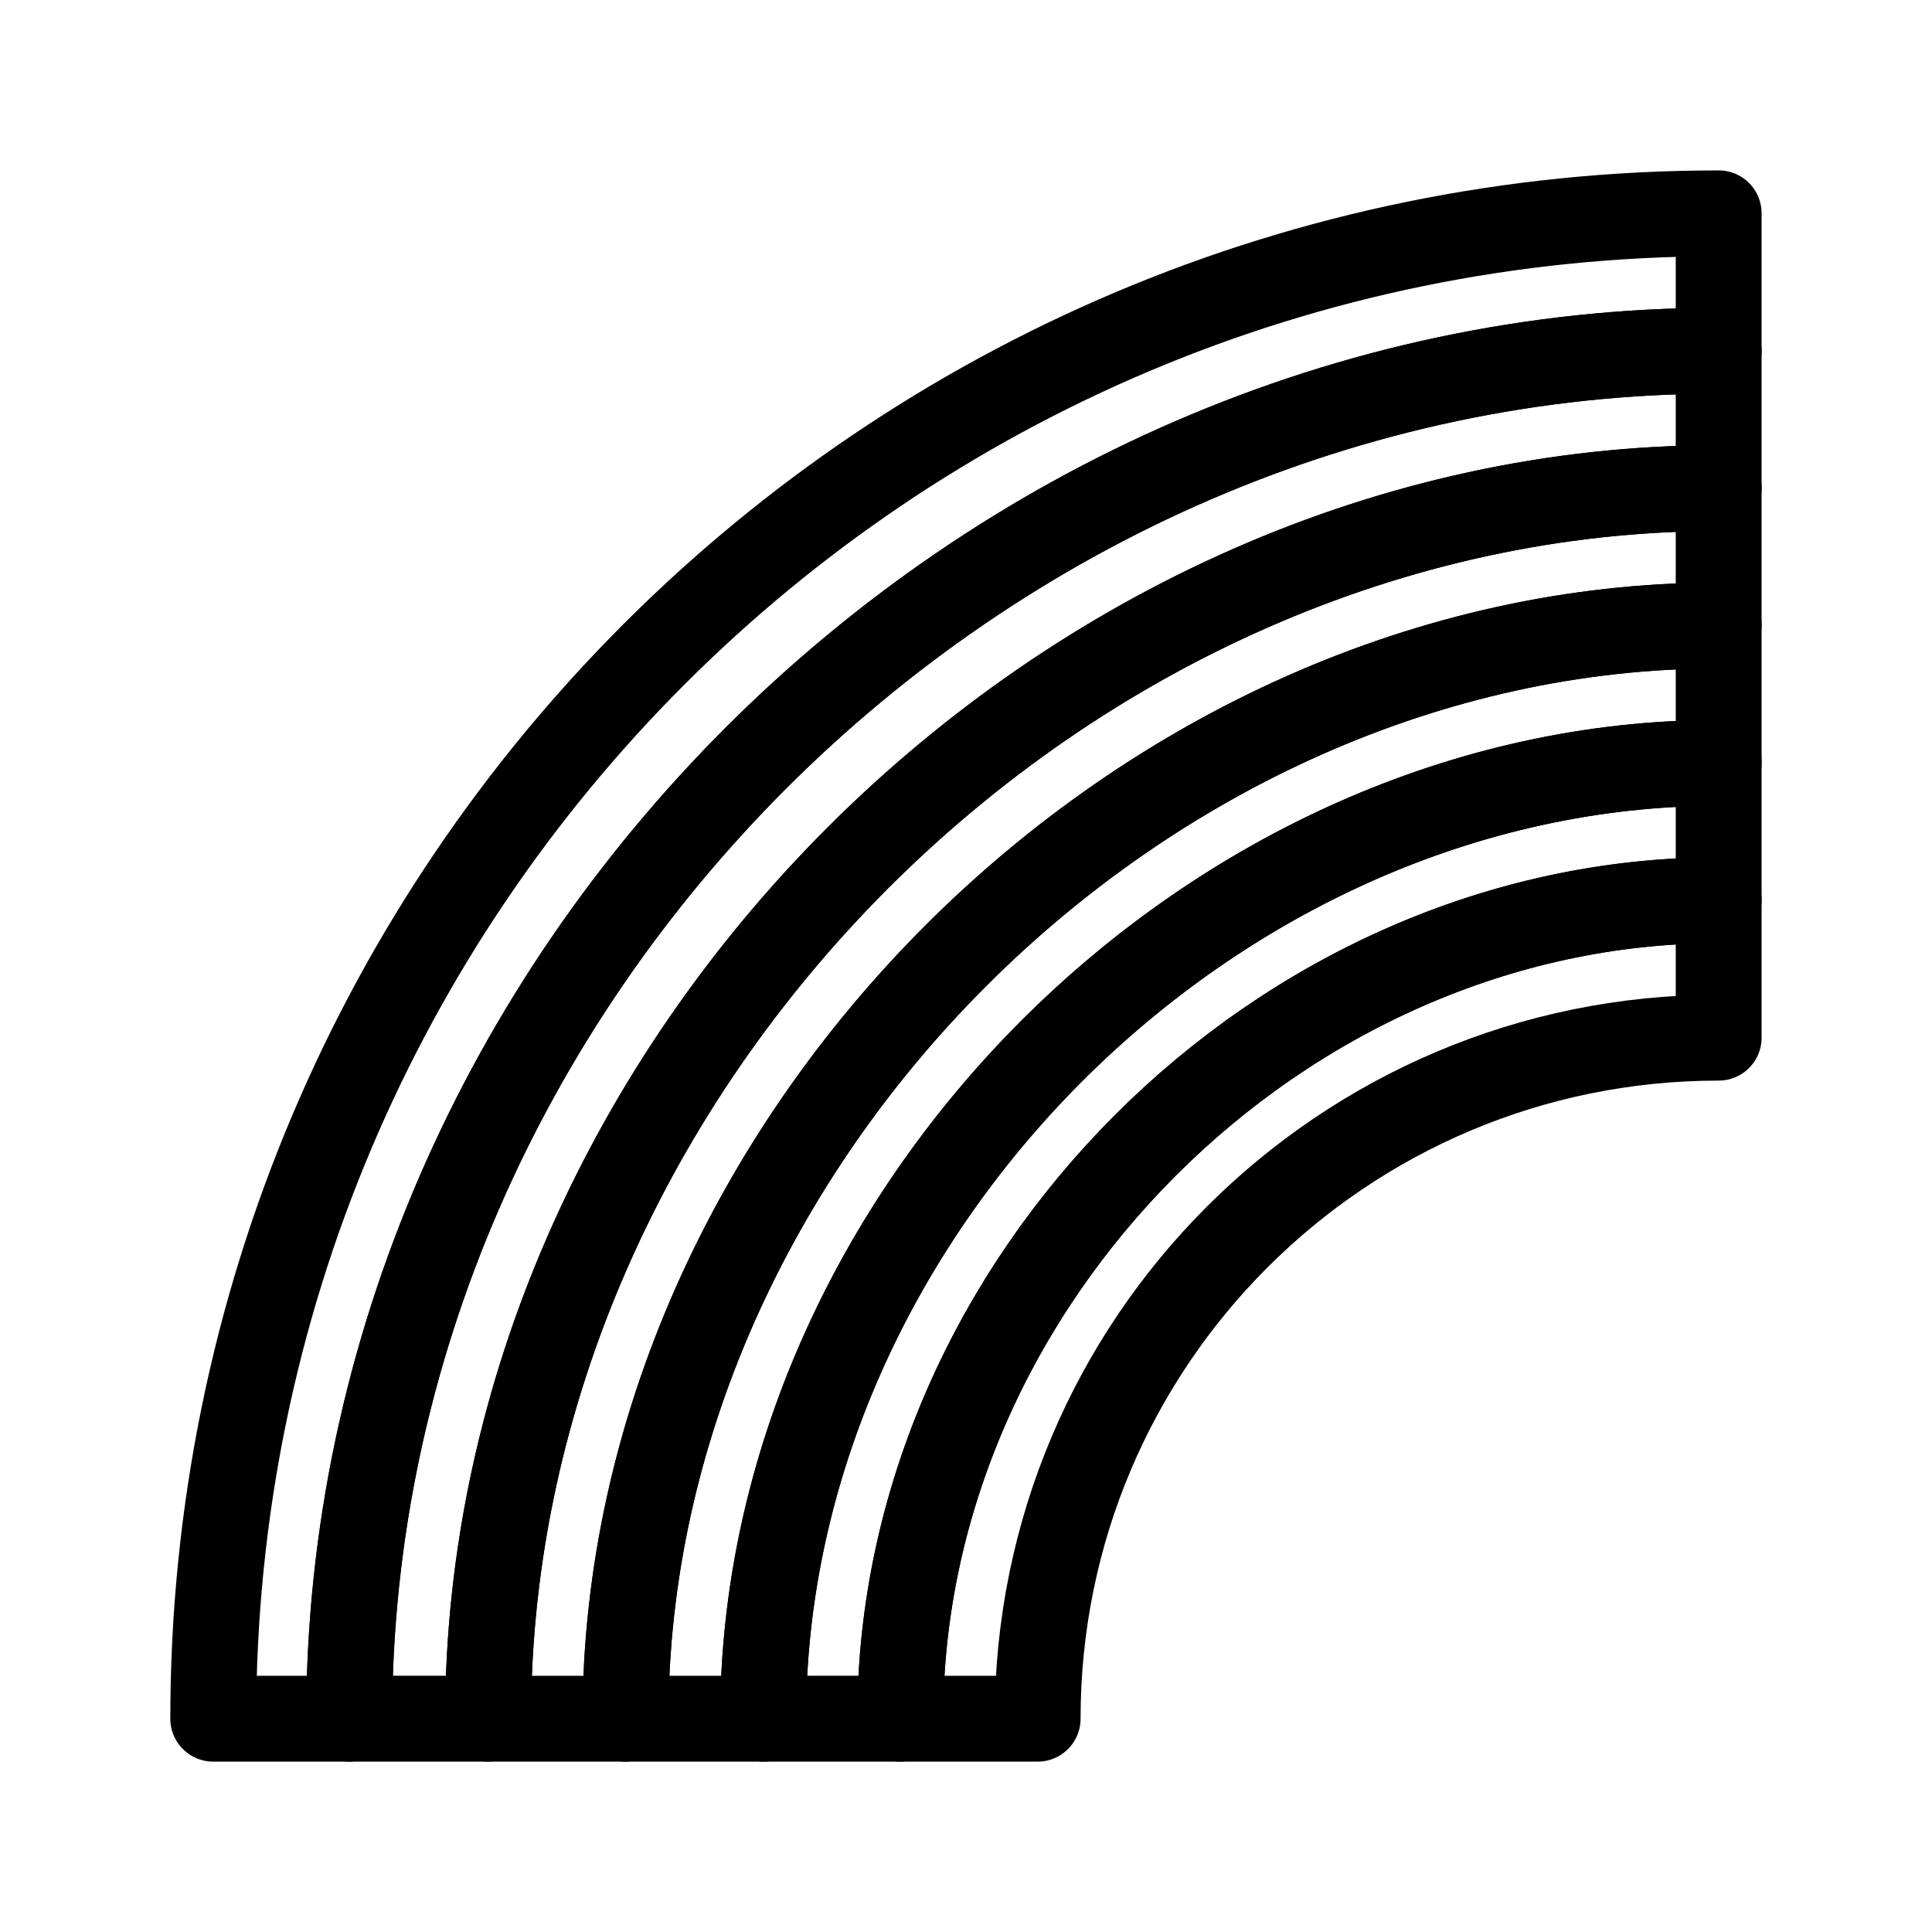
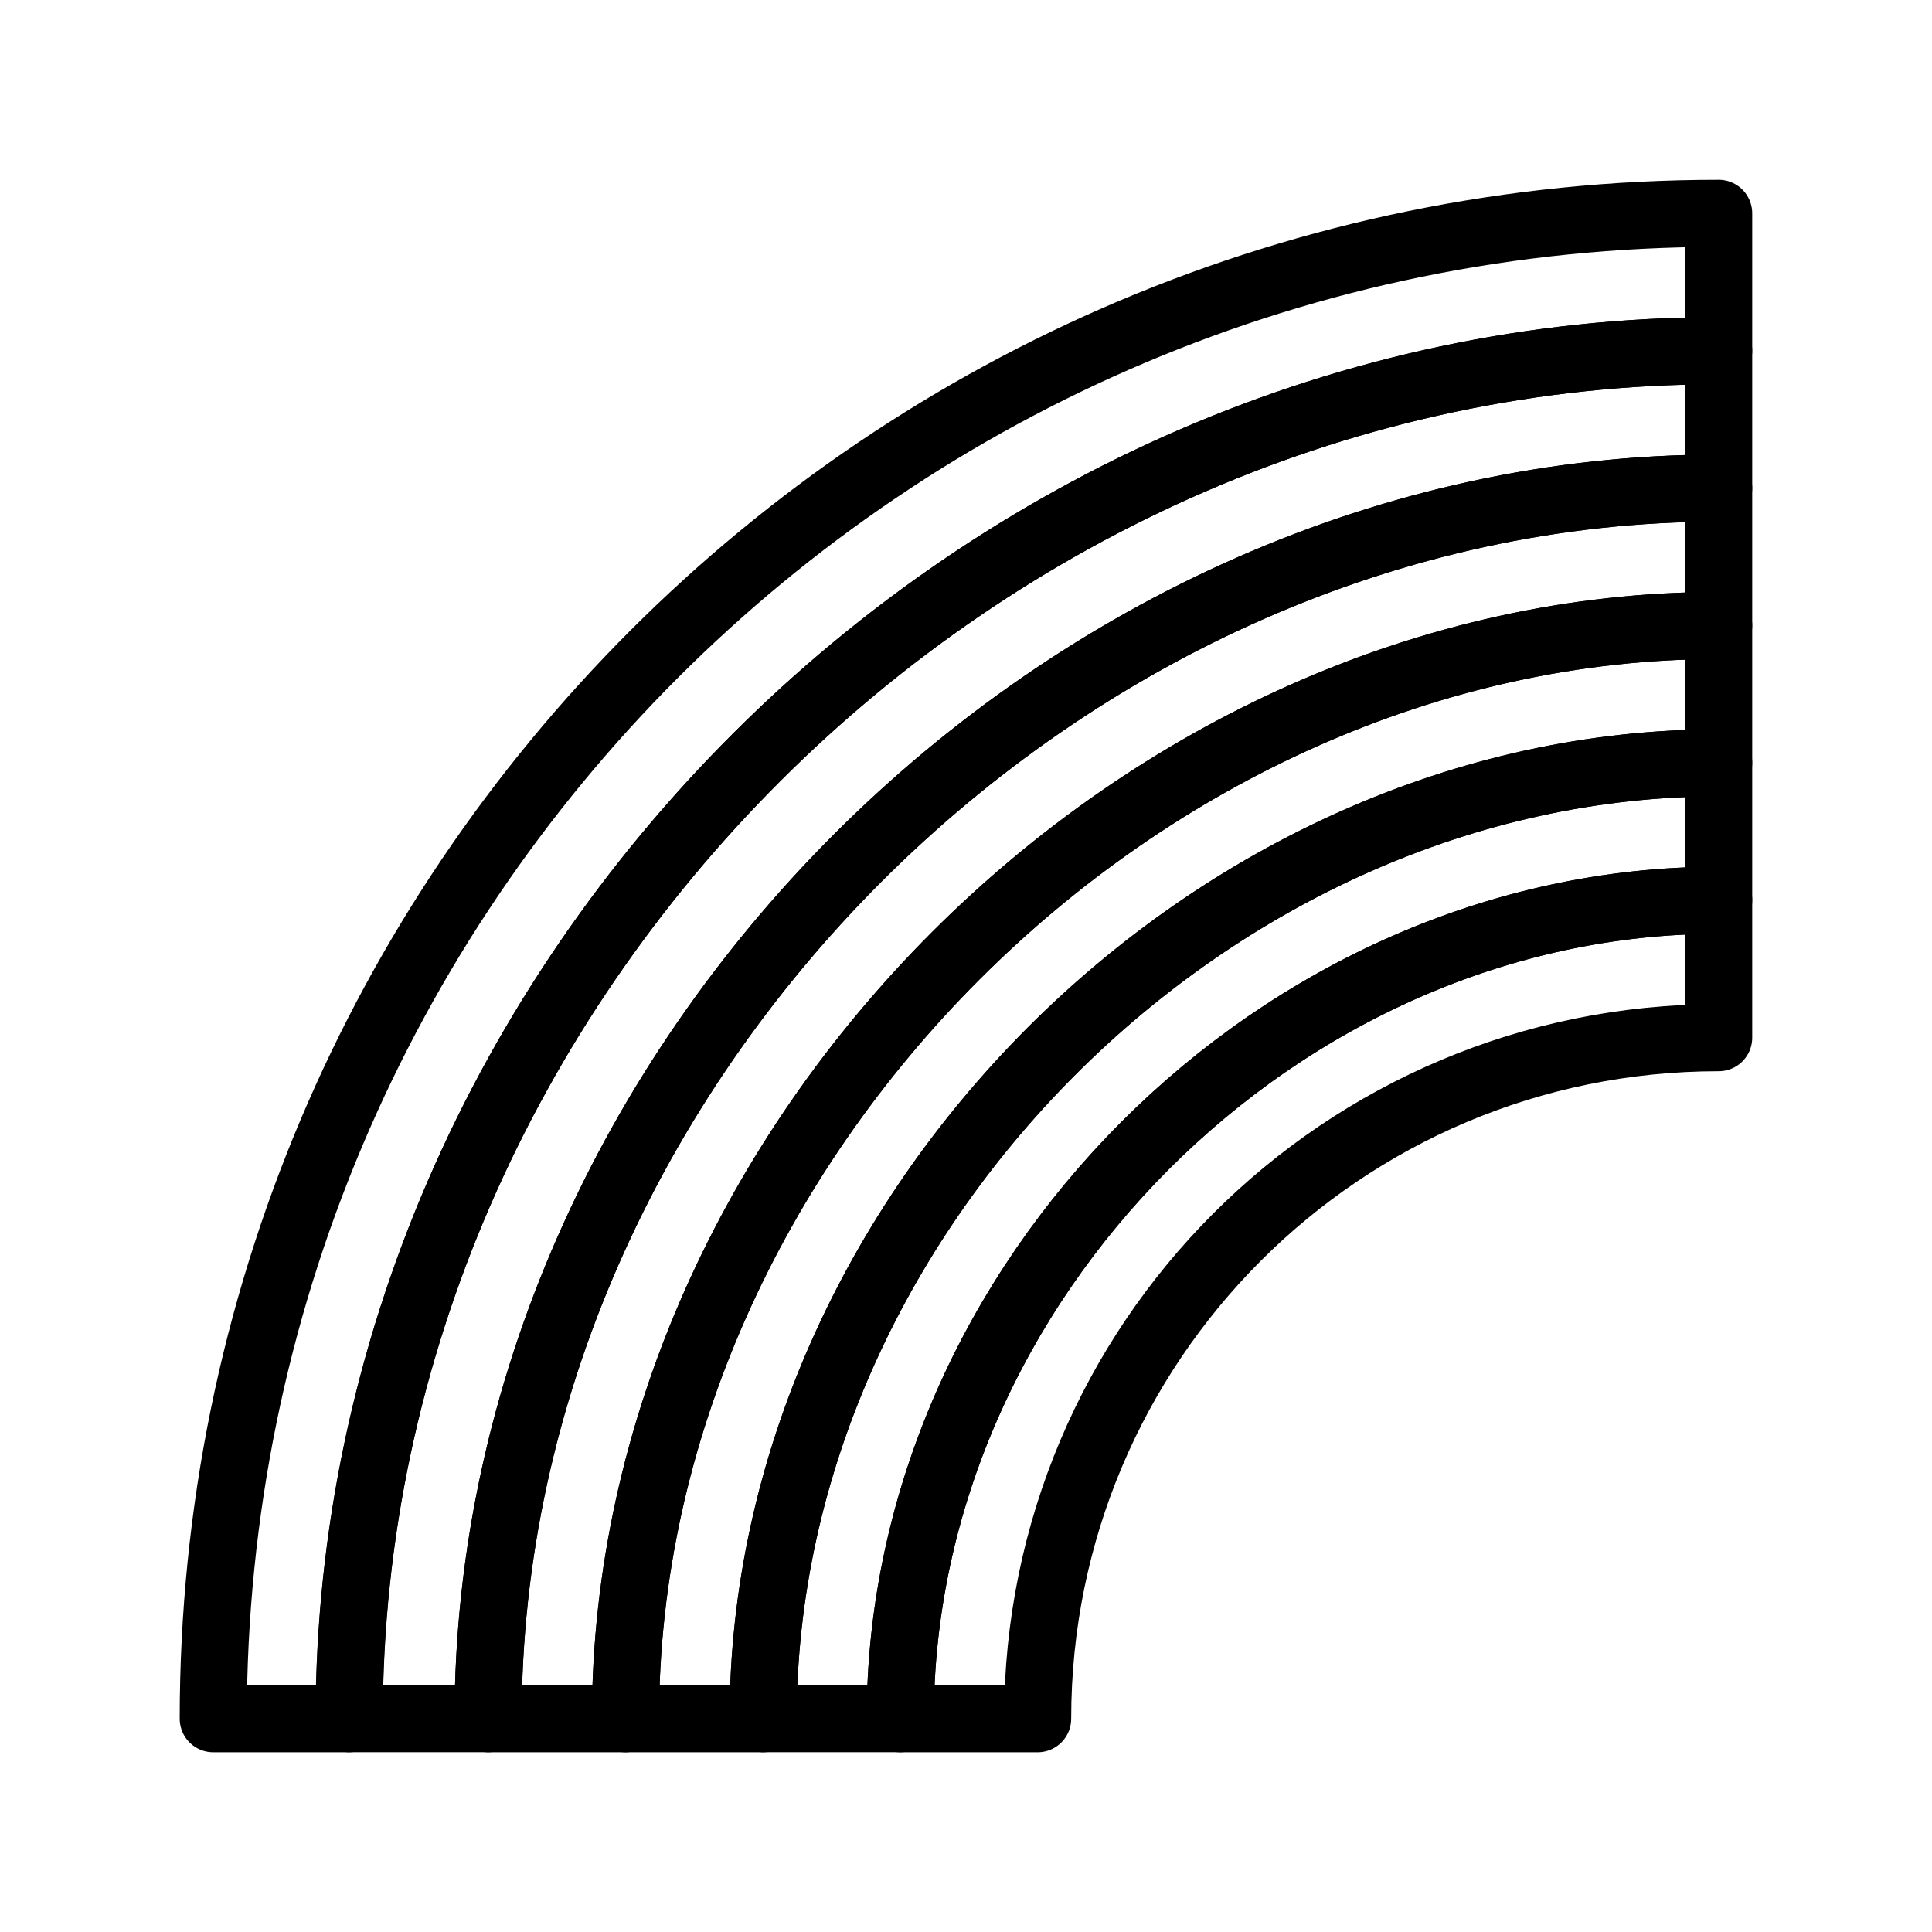
<svg xmlns="http://www.w3.org/2000/svg" id="emoji" viewBox="0 0 72 72" version="1.1">
  <g id="line" stroke-miterlimit="10">
-     <path fill="none" stroke="#000" stroke-linecap="round" stroke-linejoin="round" stroke-miterlimit="10" stroke-width="3.200" d="m64.05 7.95v5.121c-27.56 0-51.04 23.42-51.04 50.98h-5.063c0-30.99 25.11-56.1 56.1-56.1z" />
-     <path fill="none" stroke="#000" stroke-linecap="round" stroke-linejoin="round" stroke-miterlimit="10" stroke-width="3.200" d="m64.05 13.07v5.12c-24.4 0-45.86 21.46-45.86 45.86h-5.174c0-27.56 23.47-50.98 51.03-50.98z" />
-     <path fill="none" stroke="#000" stroke-linecap="round" stroke-linejoin="round" stroke-miterlimit="10" stroke-width="3.200" d="m64.05 18.19v5.121c-21.51 0-40.74 19.25-40.74 40.74h-5.121c0-24.4 21.46-45.86 45.86-45.86z" />
-     <path fill="none" stroke="#000" stroke-linecap="round" stroke-linejoin="round" stroke-miterlimit="10" stroke-width="3.200" d="m64.05 23.31v5.121c-18.88 0-35.61 16.83-35.61 35.62h-5.131c0-21.48 19.23-40.74 40.74-40.74z" />
-     <path fill="none" stroke="#000" stroke-linecap="round" stroke-linejoin="round" stroke-miterlimit="10" stroke-width="3.200" d="m64.05 28.43v5.12c-16.34 0-30.5 14.22-30.5 30.5h-5.11c0-18.78 16.73-35.62 35.61-35.62z" />
-     <path fill="none" stroke="#000" stroke-linecap="round" stroke-linejoin="round" stroke-miterlimit="10" stroke-width="3.200" d="m64.05 33.55v5.121c-14.02 0-25.38 11.36-25.38 25.38h-5.121c0-16.28 14.16-30.5 30.5-30.5z" />
+     <path fill="none" stroke="#000" stroke-linecap="round" stroke-linejoin="round" stroke-miterlimit="10" stroke-width="2.500" d="m64.05 7.95v5.121c-27.56 0-51.04 23.42-51.04 50.98h-5.063c0-30.99 25.11-56.1 56.1-56.1z" />
+     <path fill="none" stroke="#000" stroke-linecap="round" stroke-linejoin="round" stroke-miterlimit="10" stroke-width="2.500" d="m64.05 13.07v5.12c-24.4 0-45.86 21.46-45.86 45.86h-5.174c0-27.56 23.47-50.98 51.03-50.98z" />
+     <path fill="none" stroke="#000" stroke-linecap="round" stroke-linejoin="round" stroke-miterlimit="10" stroke-width="2.500" d="m64.05 18.19v5.121c-21.51 0-40.74 19.25-40.74 40.74h-5.121c0-24.4 21.46-45.86 45.86-45.86z" />
+     <path fill="none" stroke="#000" stroke-linecap="round" stroke-linejoin="round" stroke-miterlimit="10" stroke-width="2.500" d="m64.05 23.31v5.121c-18.88 0-35.61 16.83-35.61 35.62h-5.131c0-21.48 19.23-40.74 40.74-40.74z" />
+     <path fill="none" stroke="#000" stroke-linecap="round" stroke-linejoin="round" stroke-miterlimit="10" stroke-width="2.500" d="m64.05 28.43v5.12c-16.34 0-30.5 14.22-30.5 30.5h-5.11c0-18.78 16.73-35.62 35.61-35.62z" />
+     <path fill="none" stroke="#000" stroke-linecap="round" stroke-linejoin="round" stroke-miterlimit="10" stroke-width="2.500" d="m64.05 33.55v5.121c-14.02 0-25.38 11.36-25.38 25.38h-5.121c0-16.28 14.16-30.5 30.5-30.5z" />
  </g>
</svg>
